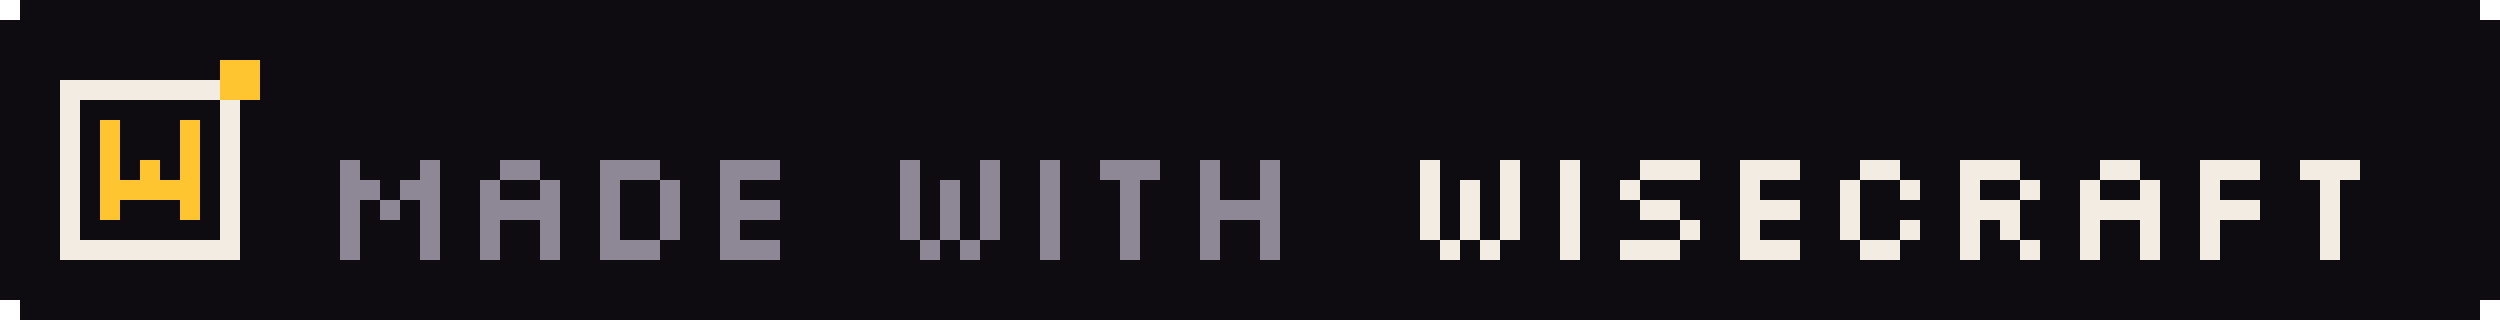
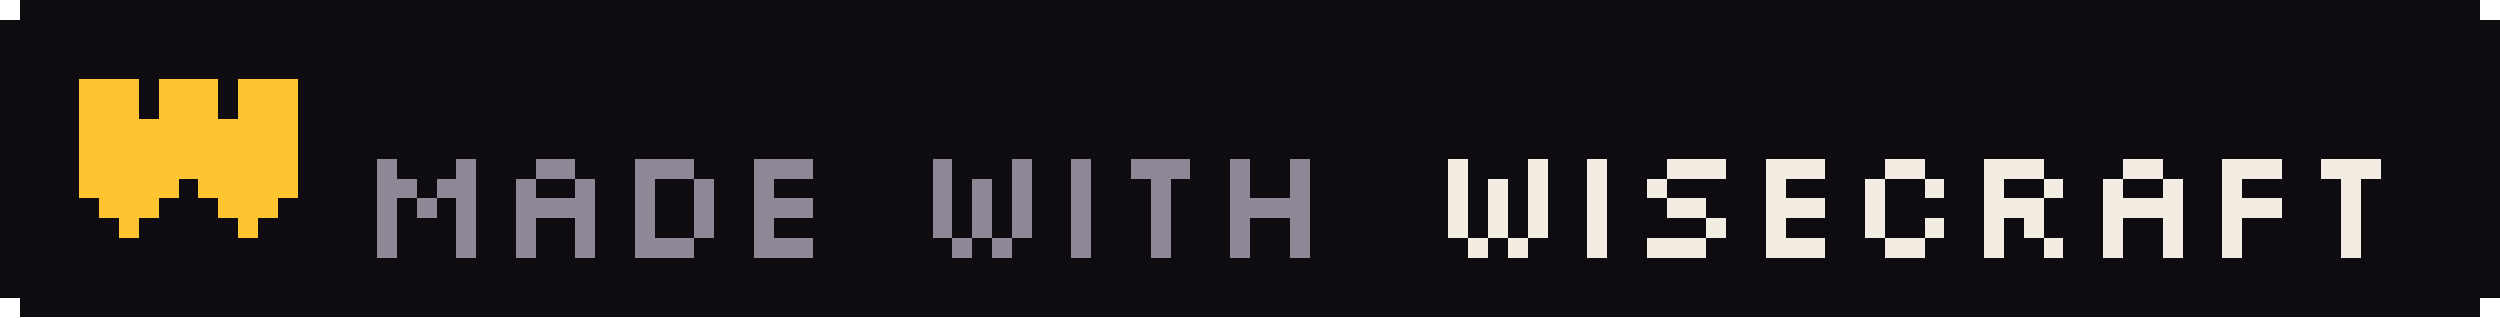
- <svg xmlns="http://www.w3.org/2000/svg" viewBox="0 0 125 16" width="1000" height="128" shape-rendering="crispEdges" role="img" aria-label="made with wisecraft">
-   <path fill="#0E0C10" d="M1 0h123v16h-123zM0 1h125v14h-125z" />
-   <path fill="#F2ECE2" d="M3 4h1v1h-1zM3 5h1v1h-1zM3 6h1v1h-1zM3 7h1v1h-1zM3 8h1v1h-1zM3 9h1v1h-1zM3 10h1v1h-1zM3 11h1v1h-1zM3 12h1v1h-1zM4 4h1v1h-1zM4 12h1v1h-1zM5 4h1v1h-1zM5 12h1v1h-1zM6 4h1v1h-1zM6 12h1v1h-1zM7 4h1v1h-1zM7 12h1v1h-1zM8 4h1v1h-1zM8 12h1v1h-1zM9 4h1v1h-1zM9 12h1v1h-1zM10 4h1v1h-1zM10 12h1v1h-1zM11 4h1v1h-1zM11 5h1v1h-1zM11 6h1v1h-1zM11 7h1v1h-1zM11 8h1v1h-1zM11 9h1v1h-1zM11 10h1v1h-1zM11 11h1v1h-1zM11 12h1v1h-1z" />
-   <path fill="#FFC531" d="M5 6h1v1h-1zM5 7h1v1h-1zM5 8h1v1h-1zM5 9h1v1h-1zM5 10h1v1h-1zM9 6h1v1h-1zM9 7h1v1h-1zM9 8h1v1h-1zM9 9h1v1h-1zM9 10h1v1h-1zM7 8h1v1h-1zM6 9h1v1h-1zM8 9h1v1h-1zM7 9h1v1h-1zM11 3h1v1h-1zM12 3h1v1h-1zM11 4h1v1h-1zM12 4h1v1h-1z" />
-   <path fill="#8E8796" d="M17 8h1v1h-1zM21 8h1v1h-1zM25 8h2v1h-2zM30 8h3v1h-3zM36 8h3v1h-3zM45 8h1v1h-1zM49 8h1v1h-1zM52 8h1v1h-1zM55 8h3v1h-3zM60 8h1v1h-1zM63 8h1v1h-1zM17 9h2v1h-2zM20 9h2v1h-2zM24 9h1v1h-1zM27 9h1v1h-1zM30 9h1v1h-1zM33 9h1v1h-1zM36 9h1v1h-1zM45 9h1v1h-1zM47 9h1v1h-1zM49 9h1v1h-1zM52 9h1v1h-1zM56 9h1v1h-1zM60 9h1v1h-1zM63 9h1v1h-1zM17 10h1v1h-1zM19 10h1v1h-1zM21 10h1v1h-1zM24 10h4v1h-4zM30 10h1v1h-1zM33 10h1v1h-1zM36 10h3v1h-3zM45 10h1v1h-1zM47 10h1v1h-1zM49 10h1v1h-1zM52 10h1v1h-1zM56 10h1v1h-1zM60 10h4v1h-4zM17 11h1v1h-1zM21 11h1v1h-1zM24 11h1v1h-1zM27 11h1v1h-1zM30 11h1v1h-1zM33 11h1v1h-1zM36 11h1v1h-1zM45 11h1v1h-1zM47 11h1v1h-1zM49 11h1v1h-1zM52 11h1v1h-1zM56 11h1v1h-1zM60 11h1v1h-1zM63 11h1v1h-1zM17 12h1v1h-1zM21 12h1v1h-1zM24 12h1v1h-1zM27 12h1v1h-1zM30 12h3v1h-3zM36 12h3v1h-3zM46 12h1v1h-1zM48 12h1v1h-1zM52 12h1v1h-1zM56 12h1v1h-1zM60 12h1v1h-1zM63 12h1v1h-1z" />
-   <path fill="#F2ECE2" d="M71 8h1v1h-1zM75 8h1v1h-1zM78 8h1v1h-1zM82 8h3v1h-3zM87 8h3v1h-3zM93 8h2v1h-2zM98 8h3v1h-3zM105 8h2v1h-2zM110 8h3v1h-3zM115 8h3v1h-3zM71 9h1v1h-1zM73 9h1v1h-1zM75 9h1v1h-1zM78 9h1v1h-1zM81 9h1v1h-1zM87 9h1v1h-1zM92 9h1v1h-1zM95 9h1v1h-1zM98 9h1v1h-1zM101 9h1v1h-1zM104 9h1v1h-1zM107 9h1v1h-1zM110 9h1v1h-1zM116 9h1v1h-1zM71 10h1v1h-1zM73 10h1v1h-1zM75 10h1v1h-1zM78 10h1v1h-1zM82 10h2v1h-2zM87 10h3v1h-3zM92 10h1v1h-1zM98 10h3v1h-3zM104 10h4v1h-4zM110 10h3v1h-3zM116 10h1v1h-1zM71 11h1v1h-1zM73 11h1v1h-1zM75 11h1v1h-1zM78 11h1v1h-1zM84 11h1v1h-1zM87 11h1v1h-1zM92 11h1v1h-1zM95 11h1v1h-1zM98 11h1v1h-1zM100 11h1v1h-1zM104 11h1v1h-1zM107 11h1v1h-1zM110 11h1v1h-1zM116 11h1v1h-1zM72 12h1v1h-1zM74 12h1v1h-1zM78 12h1v1h-1zM81 12h3v1h-3zM87 12h3v1h-3zM93 12h2v1h-2zM98 12h1v1h-1zM101 12h1v1h-1zM104 12h1v1h-1zM107 12h1v1h-1zM110 12h1v1h-1zM116 12h1v1h-1z" />
+ <svg xmlns="http://www.w3.org/2000/svg" viewBox="0 0 126 16" width="1008" height="128" shape-rendering="crispEdges" role="img" aria-label="made with wisecraft">
+   <path fill="#0E0C10" d="M1 0h124v16h-124zM0 1h126v14h-126z" />
+   <path fill="#FFC531" d="M4 4h1v1h-1zM5 4h1v1h-1zM6 4h1v1h-1zM8 4h1v1h-1zM9 4h1v1h-1zM10 4h1v1h-1zM12 4h1v1h-1zM13 4h1v1h-1zM14 4h1v1h-1zM4 5h1v1h-1zM5 5h1v1h-1zM6 5h1v1h-1zM8 5h1v1h-1zM9 5h1v1h-1zM10 5h1v1h-1zM12 5h1v1h-1zM13 5h1v1h-1zM14 5h1v1h-1zM4 6h1v1h-1zM5 6h1v1h-1zM6 6h1v1h-1zM7 6h1v1h-1zM8 6h1v1h-1zM9 6h1v1h-1zM10 6h1v1h-1zM11 6h1v1h-1zM12 6h1v1h-1zM13 6h1v1h-1zM14 6h1v1h-1zM4 7h1v1h-1zM5 7h1v1h-1zM6 7h1v1h-1zM7 7h1v1h-1zM8 7h1v1h-1zM9 7h1v1h-1zM10 7h1v1h-1zM11 7h1v1h-1zM12 7h1v1h-1zM13 7h1v1h-1zM14 7h1v1h-1zM4 8h1v1h-1zM5 8h1v1h-1zM6 8h1v1h-1zM7 8h1v1h-1zM8 8h1v1h-1zM9 8h1v1h-1zM10 8h1v1h-1zM11 8h1v1h-1zM12 8h1v1h-1zM13 8h1v1h-1zM14 8h1v1h-1zM4 9h1v1h-1zM5 9h1v1h-1zM6 9h1v1h-1zM7 9h1v1h-1zM8 9h1v1h-1zM10 9h1v1h-1zM11 9h1v1h-1zM12 9h1v1h-1zM13 9h1v1h-1zM14 9h1v1h-1zM5 10h1v1h-1zM6 10h1v1h-1zM7 10h1v1h-1zM11 10h1v1h-1zM12 10h1v1h-1zM13 10h1v1h-1zM6 11h1v1h-1zM12 11h1v1h-1z" />
+   <path fill="#8E8796" d="M19 8h1v1h-1zM23 8h1v1h-1zM27 8h2v1h-2zM32 8h3v1h-3zM38 8h3v1h-3zM47 8h1v1h-1zM51 8h1v1h-1zM54 8h1v1h-1zM57 8h3v1h-3zM62 8h1v1h-1zM65 8h1v1h-1zM19 9h2v1h-2zM22 9h2v1h-2zM26 9h1v1h-1zM29 9h1v1h-1zM32 9h1v1h-1zM35 9h1v1h-1zM38 9h1v1h-1zM47 9h1v1h-1zM49 9h1v1h-1zM51 9h1v1h-1zM54 9h1v1h-1zM58 9h1v1h-1zM62 9h1v1h-1zM65 9h1v1h-1zM19 10h1v1h-1zM21 10h1v1h-1zM23 10h1v1h-1zM26 10h4v1h-4zM32 10h1v1h-1zM35 10h1v1h-1zM38 10h3v1h-3zM47 10h1v1h-1zM49 10h1v1h-1zM51 10h1v1h-1zM54 10h1v1h-1zM58 10h1v1h-1zM62 10h4v1h-4zM19 11h1v1h-1zM23 11h1v1h-1zM26 11h1v1h-1zM29 11h1v1h-1zM32 11h1v1h-1zM35 11h1v1h-1zM38 11h1v1h-1zM47 11h1v1h-1zM49 11h1v1h-1zM51 11h1v1h-1zM54 11h1v1h-1zM58 11h1v1h-1zM62 11h1v1h-1zM65 11h1v1h-1zM19 12h1v1h-1zM23 12h1v1h-1zM26 12h1v1h-1zM29 12h1v1h-1zM32 12h3v1h-3zM38 12h3v1h-3zM48 12h1v1h-1zM50 12h1v1h-1zM54 12h1v1h-1zM58 12h1v1h-1zM62 12h1v1h-1zM65 12h1v1h-1z" />
+   <path fill="#F2ECE2" d="M73 8h1v1h-1zM77 8h1v1h-1zM80 8h1v1h-1zM84 8h3v1h-3zM89 8h3v1h-3zM95 8h2v1h-2zM100 8h3v1h-3zM107 8h2v1h-2zM112 8h3v1h-3zM117 8h3v1h-3zM73 9h1v1h-1zM75 9h1v1h-1zM77 9h1v1h-1zM80 9h1v1h-1zM83 9h1v1h-1zM89 9h1v1h-1zM94 9h1v1h-1zM97 9h1v1h-1zM100 9h1v1h-1zM103 9h1v1h-1zM106 9h1v1h-1zM109 9h1v1h-1zM112 9h1v1h-1zM118 9h1v1h-1zM73 10h1v1h-1zM75 10h1v1h-1zM77 10h1v1h-1zM80 10h1v1h-1zM84 10h2v1h-2zM89 10h3v1h-3zM94 10h1v1h-1zM100 10h3v1h-3zM106 10h4v1h-4zM112 10h3v1h-3zM118 10h1v1h-1zM73 11h1v1h-1zM75 11h1v1h-1zM77 11h1v1h-1zM80 11h1v1h-1zM86 11h1v1h-1zM89 11h1v1h-1zM94 11h1v1h-1zM97 11h1v1h-1zM100 11h1v1h-1zM102 11h1v1h-1zM106 11h1v1h-1zM109 11h1v1h-1zM112 11h1v1h-1zM118 11h1v1h-1zM74 12h1v1h-1zM76 12h1v1h-1zM80 12h1v1h-1zM83 12h3v1h-3zM89 12h3v1h-3zM95 12h2v1h-2zM100 12h1v1h-1zM103 12h1v1h-1zM106 12h1v1h-1zM109 12h1v1h-1zM112 12h1v1h-1zM118 12h1v1h-1z" />
</svg>
